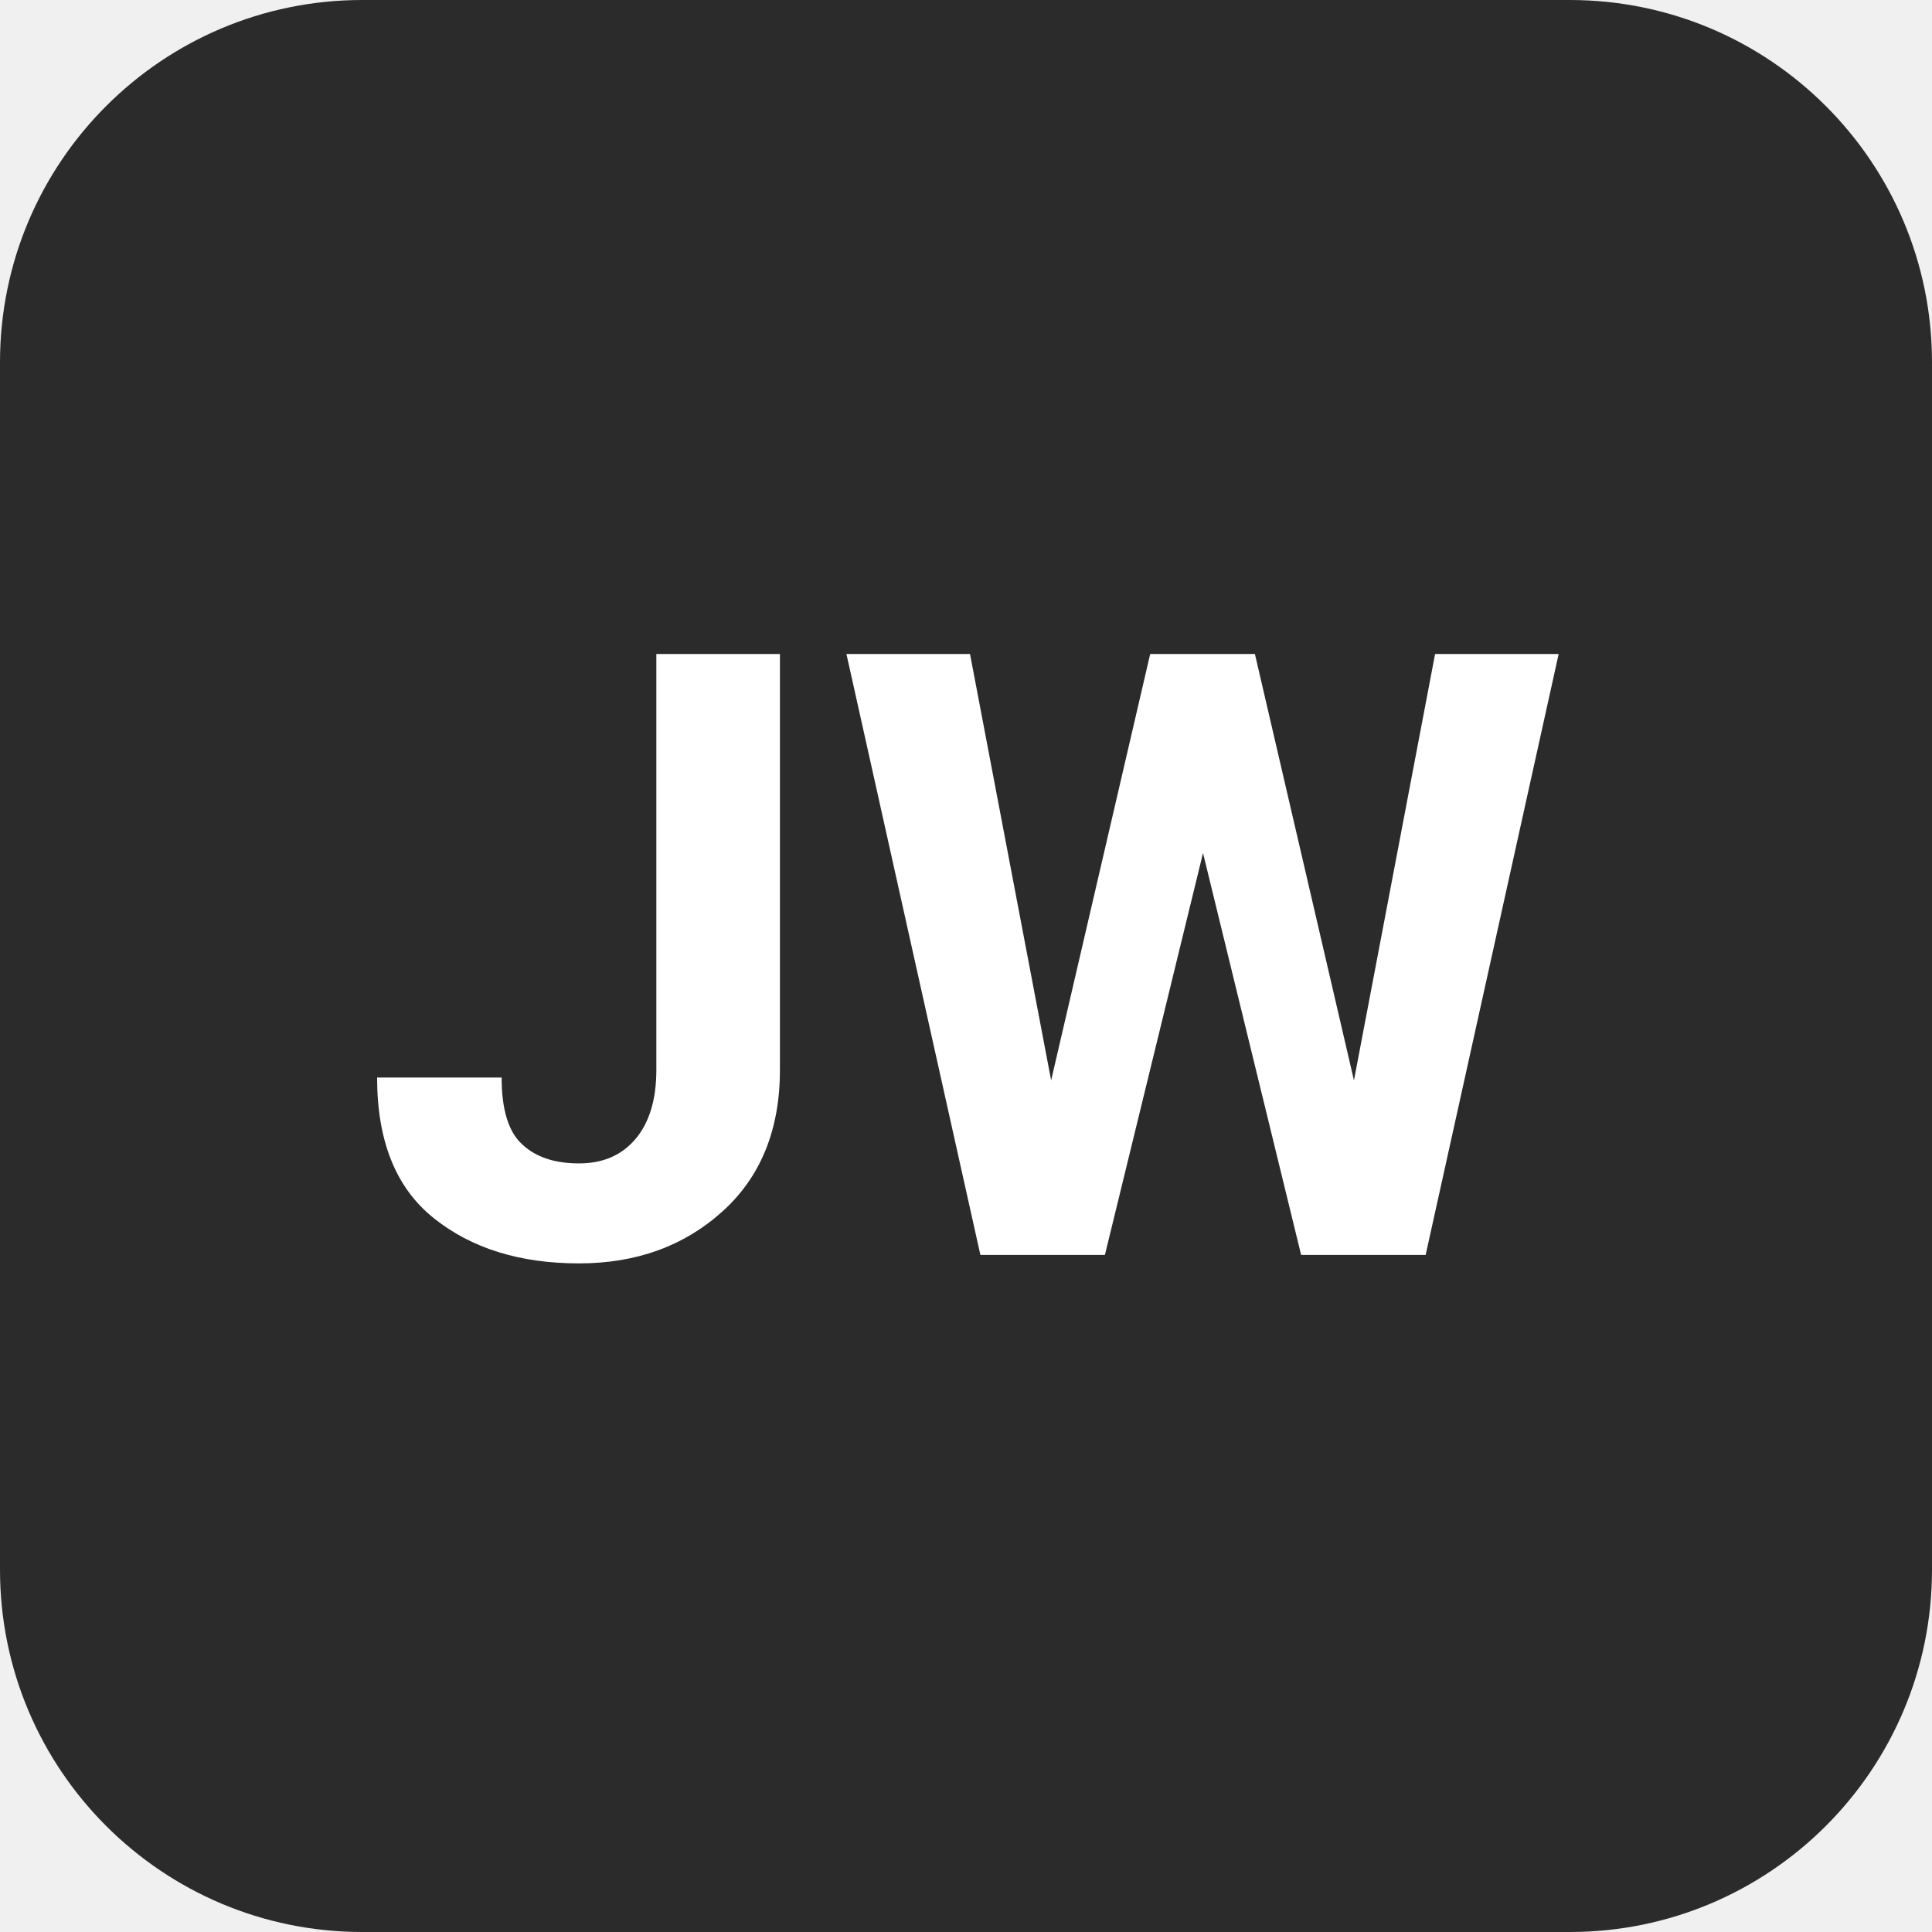
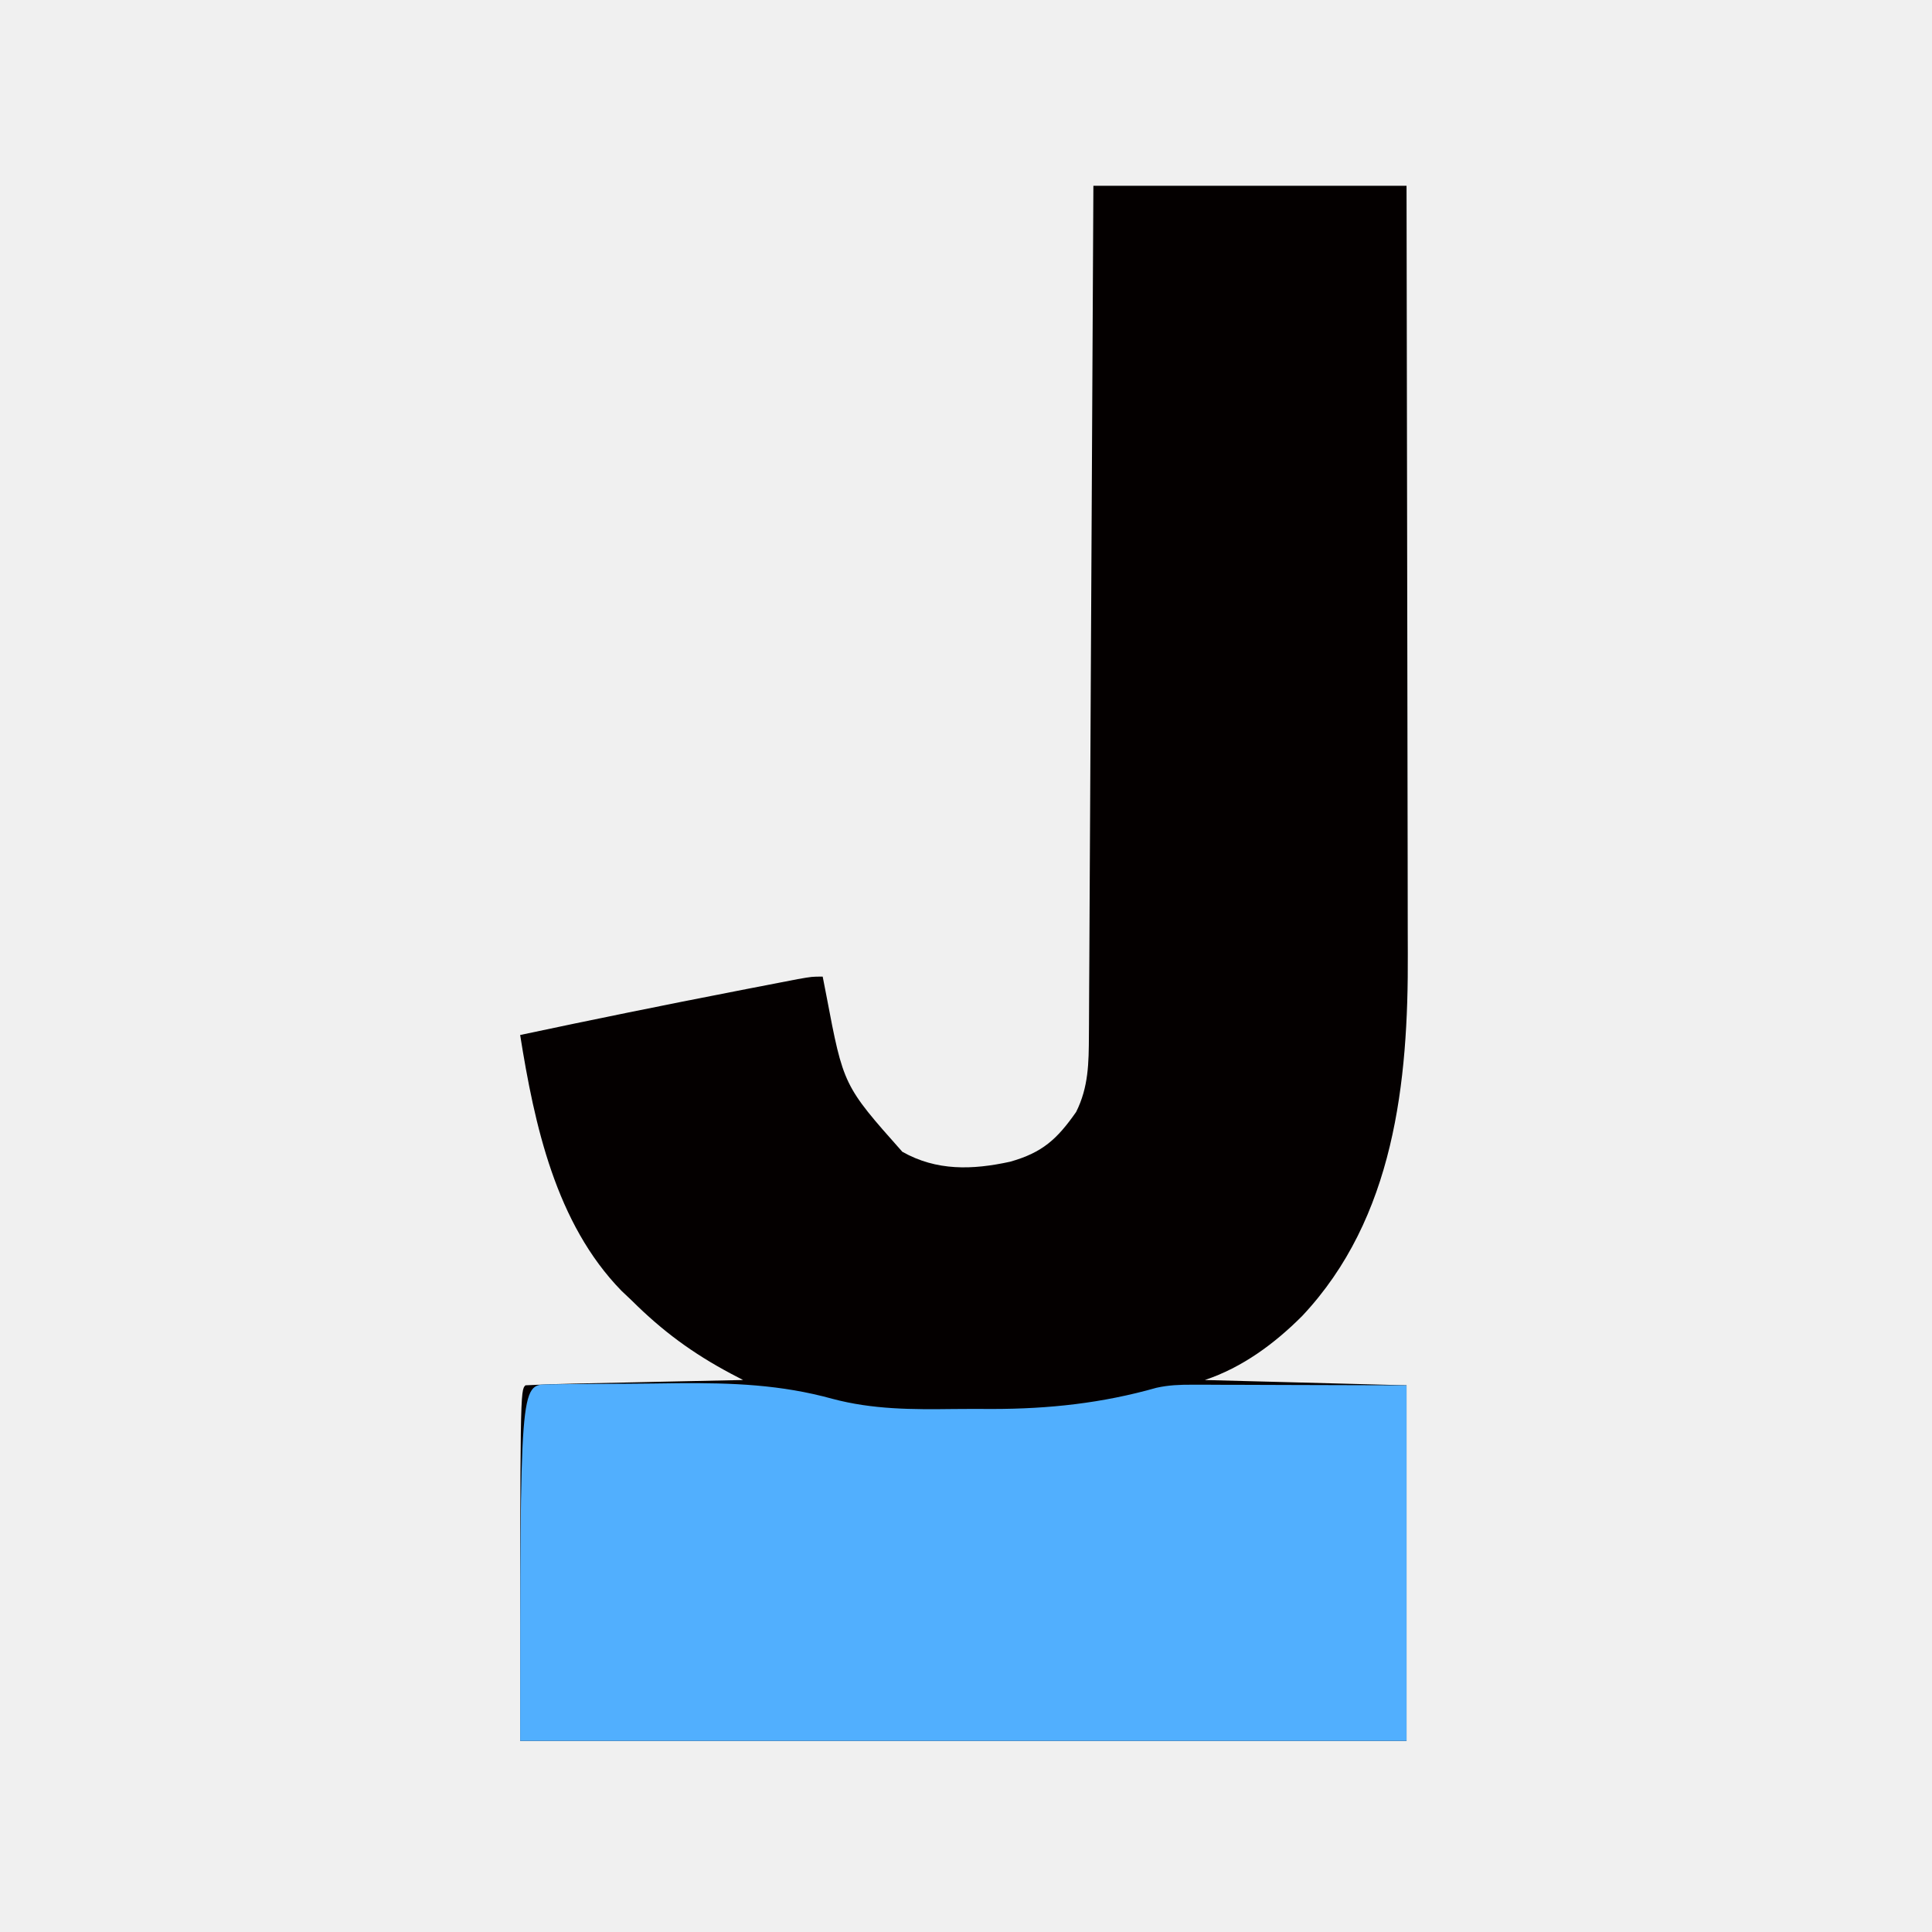
- <svg xmlns="http://www.w3.org/2000/svg" width="32" height="32" viewBox="0 0 32 32">
-   <rect width="32" height="32" rx="6" fill="#2B2B2B" />
-   <text x="16" y="16" dominant-baseline="central" text-anchor="middle" font-family="-apple-system,BlinkMacSystemFont,'Segoe UI',Roboto,sans-serif" font-size="14" font-weight="600" fill="#fff">JW</text>
+ <svg xmlns="http://www.w3.org/2000/svg" version="1.1" width="364" height="364">
+   <path d="M0 0 C19.47 0 38.94 0 59 0 C59.045 20.437 59.082 40.875 59.104 61.312 C59.114 70.803 59.128 80.294 59.151 89.785 C59.171 98.065 59.184 106.345 59.188 114.624 C59.191 119.002 59.197 123.379 59.211 127.756 C59.225 131.891 59.229 136.025 59.226 140.159 C59.227 141.663 59.231 143.167 59.238 144.671 C59.357 168.903 56.691 194.478 39.347 212.93 C34.138 218.154 28.04 222.653 21 225 C33.54 225.33 46.08 225.66 59 226 C59 248.11 59 270.22 59 293 C3.89 293 -51.22 293 -108 293 C-108 227 -108 227 -107 226 C-103.972 225.84 -100.964 225.74 -97.934 225.684 C-97.025 225.663 -96.116 225.642 -95.18 225.621 C-92.266 225.555 -89.352 225.496 -86.438 225.438 C-84.467 225.394 -82.496 225.351 -80.525 225.307 C-75.684 225.199 -70.842 225.098 -66 225 C-66.733 224.618 -67.466 224.235 -68.222 223.841 C-75.493 219.977 -81.162 215.808 -87 210 C-87.94 209.112 -87.94 209.112 -88.898 208.207 C-101.299 195.498 -105.311 176.879 -108 160 C-94.398 157.108 -80.776 154.337 -67.125 151.688 C-66.435 151.553 -65.744 151.418 -65.033 151.279 C-63.067 150.896 -61.1 150.517 -59.133 150.137 C-57.997 149.917 -56.862 149.698 -55.692 149.471 C-53 149 -53 149 -51 149 C-50.769 150.183 -50.539 151.367 -50.301 152.586 C-47.085 169.518 -47.085 169.518 -36 182 C-29.539 185.648 -22.791 185.425 -15.688 183.875 C-9.601 182.158 -6.843 179.633 -3.25 174.5 C-0.903 169.806 -0.869 165.244 -0.842 160.059 C-0.837 159.373 -0.832 158.686 -0.827 157.979 C-0.811 155.687 -0.803 153.395 -0.795 151.102 C-0.785 149.456 -0.775 147.81 -0.765 146.164 C-0.738 141.7 -0.717 137.235 -0.697 132.771 C-0.675 128.104 -0.647 123.437 -0.621 118.769 C-0.571 109.933 -0.526 101.097 -0.483 92.261 C-0.433 82.201 -0.378 72.14 -0.323 62.08 C-0.209 41.387 -0.103 20.693 0 0 Z " fill="#040000" transform="translate(206,35)" />
+   <path d="M0 0 C0.886 -0.013 1.772 -0.026 2.685 -0.039 C3.655 -0.046 4.624 -0.054 5.623 -0.061 C6.625 -0.069 7.626 -0.077 8.658 -0.086 C10.793 -0.1 12.929 -0.11 15.064 -0.118 C18.273 -0.135 21.481 -0.179 24.689 -0.223 C34.773 -0.298 43.966 0.037 53.704 2.729 C61.271 4.744 68.746 4.745 76.536 4.644 C78.973 4.614 81.408 4.623 83.846 4.636 C94.495 4.621 104.458 3.554 114.743 0.638 C117.035 0.135 119.081 0.057 121.427 0.063 C122.34 0.064 123.253 0.064 124.194 0.064 C125.621 0.072 125.621 0.072 127.076 0.079 C128.397 0.081 128.397 0.081 129.745 0.082 C133.027 0.088 136.309 0.102 139.592 0.115 C146.934 0.135 154.277 0.156 161.842 0.177 C161.842 22.287 161.842 44.397 161.842 67.177 C106.732 67.177 51.622 67.177 -5.158 67.177 C-5.158 0.065 -5.158 0.065 0 0 Z " fill="#51AFFE" transform="translate(103.1582,260.823)" />
</svg>
